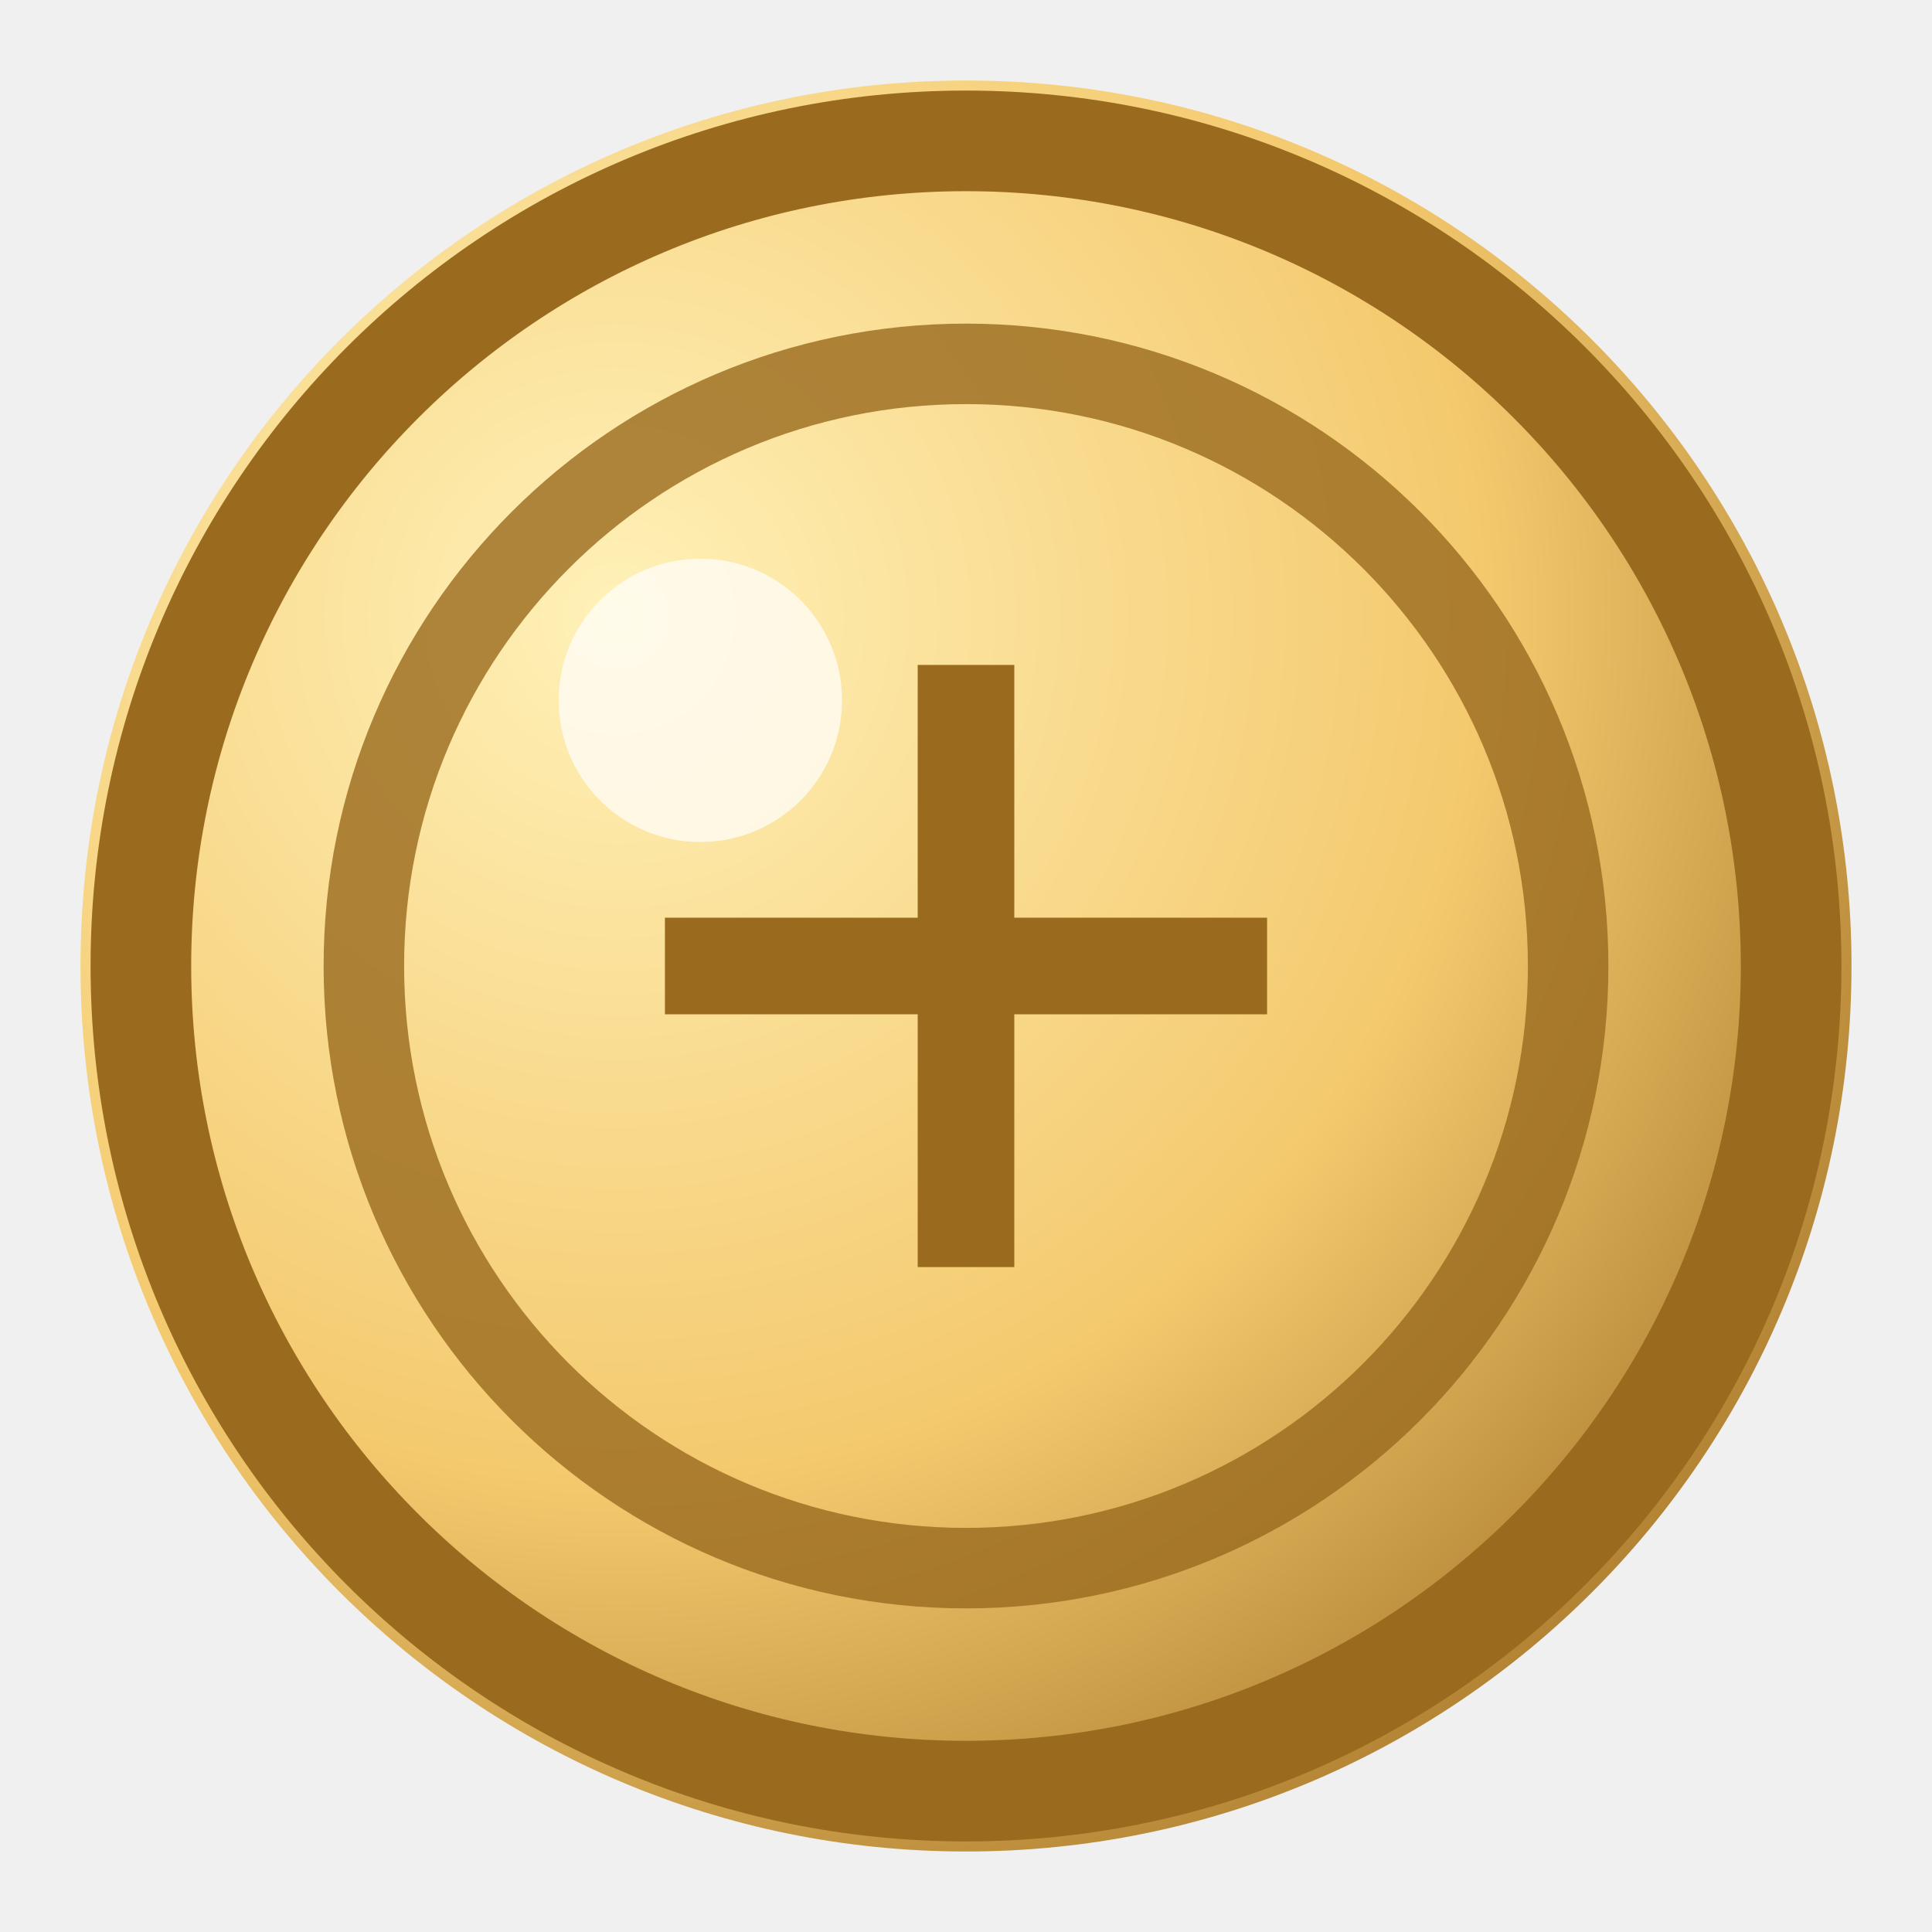
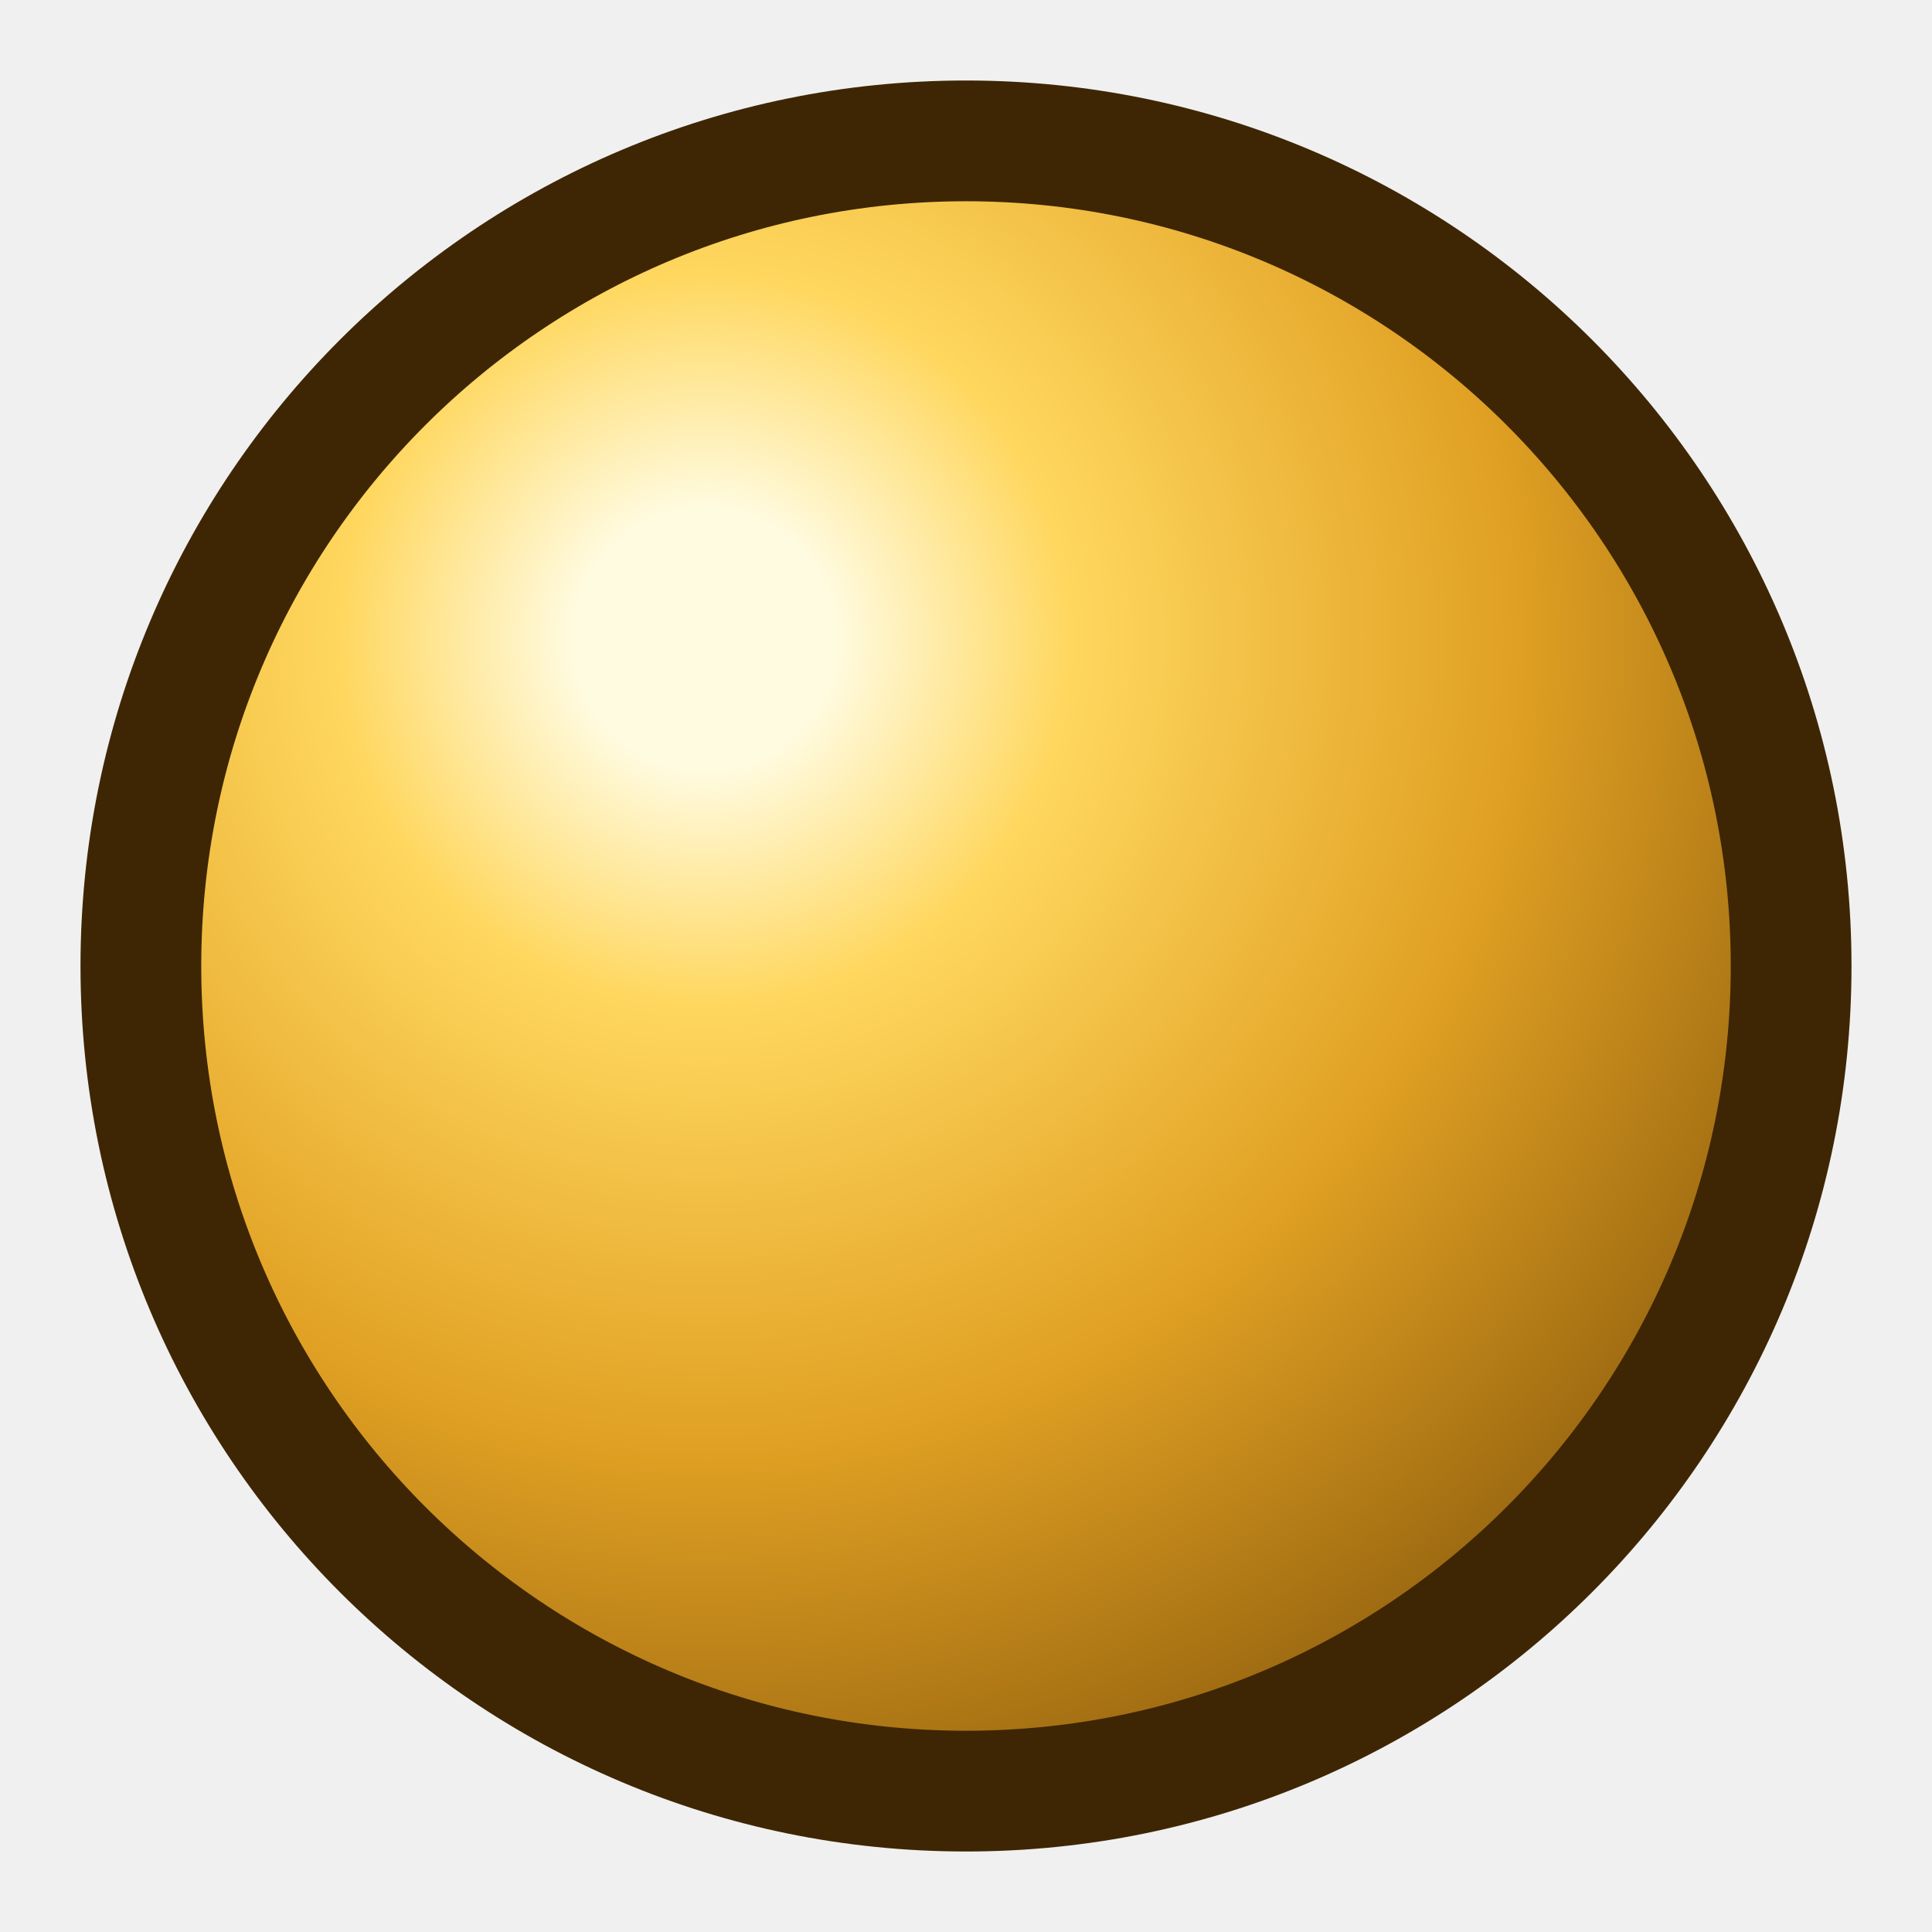
<svg xmlns="http://www.w3.org/2000/svg" width="48" height="48" viewBox="0 0 48 48">
  <defs>
-     <radialGradient id="ricon_FFF1B8" cx="0.3" cy="0.3" r="0.9">
-       <stop offset="0" stop-color="#FFF1B8" stop-opacity="1" />
-       <stop offset="0.55" stop-color="#F4C96E" stop-opacity="1" />
-       <stop offset="1" stop-color="#9A6A1E" stop-opacity="1" />
+     <radialGradient id="coin" cx="0.34" cy="0.3" r="0.8">
+       <stop offset="0" stop-color="#FFFBE0" stop-opacity="1" />
+       <stop offset="0.1" stop-color="#FFFBE0" stop-opacity="1" />
+       <stop offset="0.28" stop-color="#FFD75E" stop-opacity="1" />
+       <stop offset="0.62" stop-color="#E0A023" stop-opacity="1" />
+       <stop offset="1" stop-color="#8A5A0C" stop-opacity="1" />
    </radialGradient>
+     <clipPath id="coinc">
+       <circle cx="24" cy="24" r="20.5" />
+     </clipPath>
  </defs>
-   <circle cx="24" cy="24" r="22" fill="url(#ricon_FFF1B8)" />
-   <circle cx="24" cy="24" r="20.5" fill="none" stroke="#9A6A1E" stroke-width="2.5" />
-   <circle cx="17.4" cy="17.4" r="3.52" fill="#FFFFFF" opacity="0.7" />
-   <circle cx="24" cy="24" r="14.96" fill="none" stroke="#9A6A1E" stroke-width="2" opacity="0.8" />
-   <path d="M 24 16.52 L 24 31.48 M 16.52 24 L 31.48 24" fill="none" stroke="#9A6A1E" stroke-width="2.4" />
+   <circle cx="24" cy="24" r="20.5" fill="url(#coin)" />
+   <g clip-path="url(#coinc)">
+     <path d="M 3.5 24 A 20.5 20.5 0 0 0 44.5 24 A 16.5 16.5 0 0 1 3.5 24 Z" fill="#784600" opacity="0.45" />
+   </g>
+   <circle cx="24" cy="24" r="20.5" fill="none" stroke="#3E2604" stroke-width="3" />
</svg>
